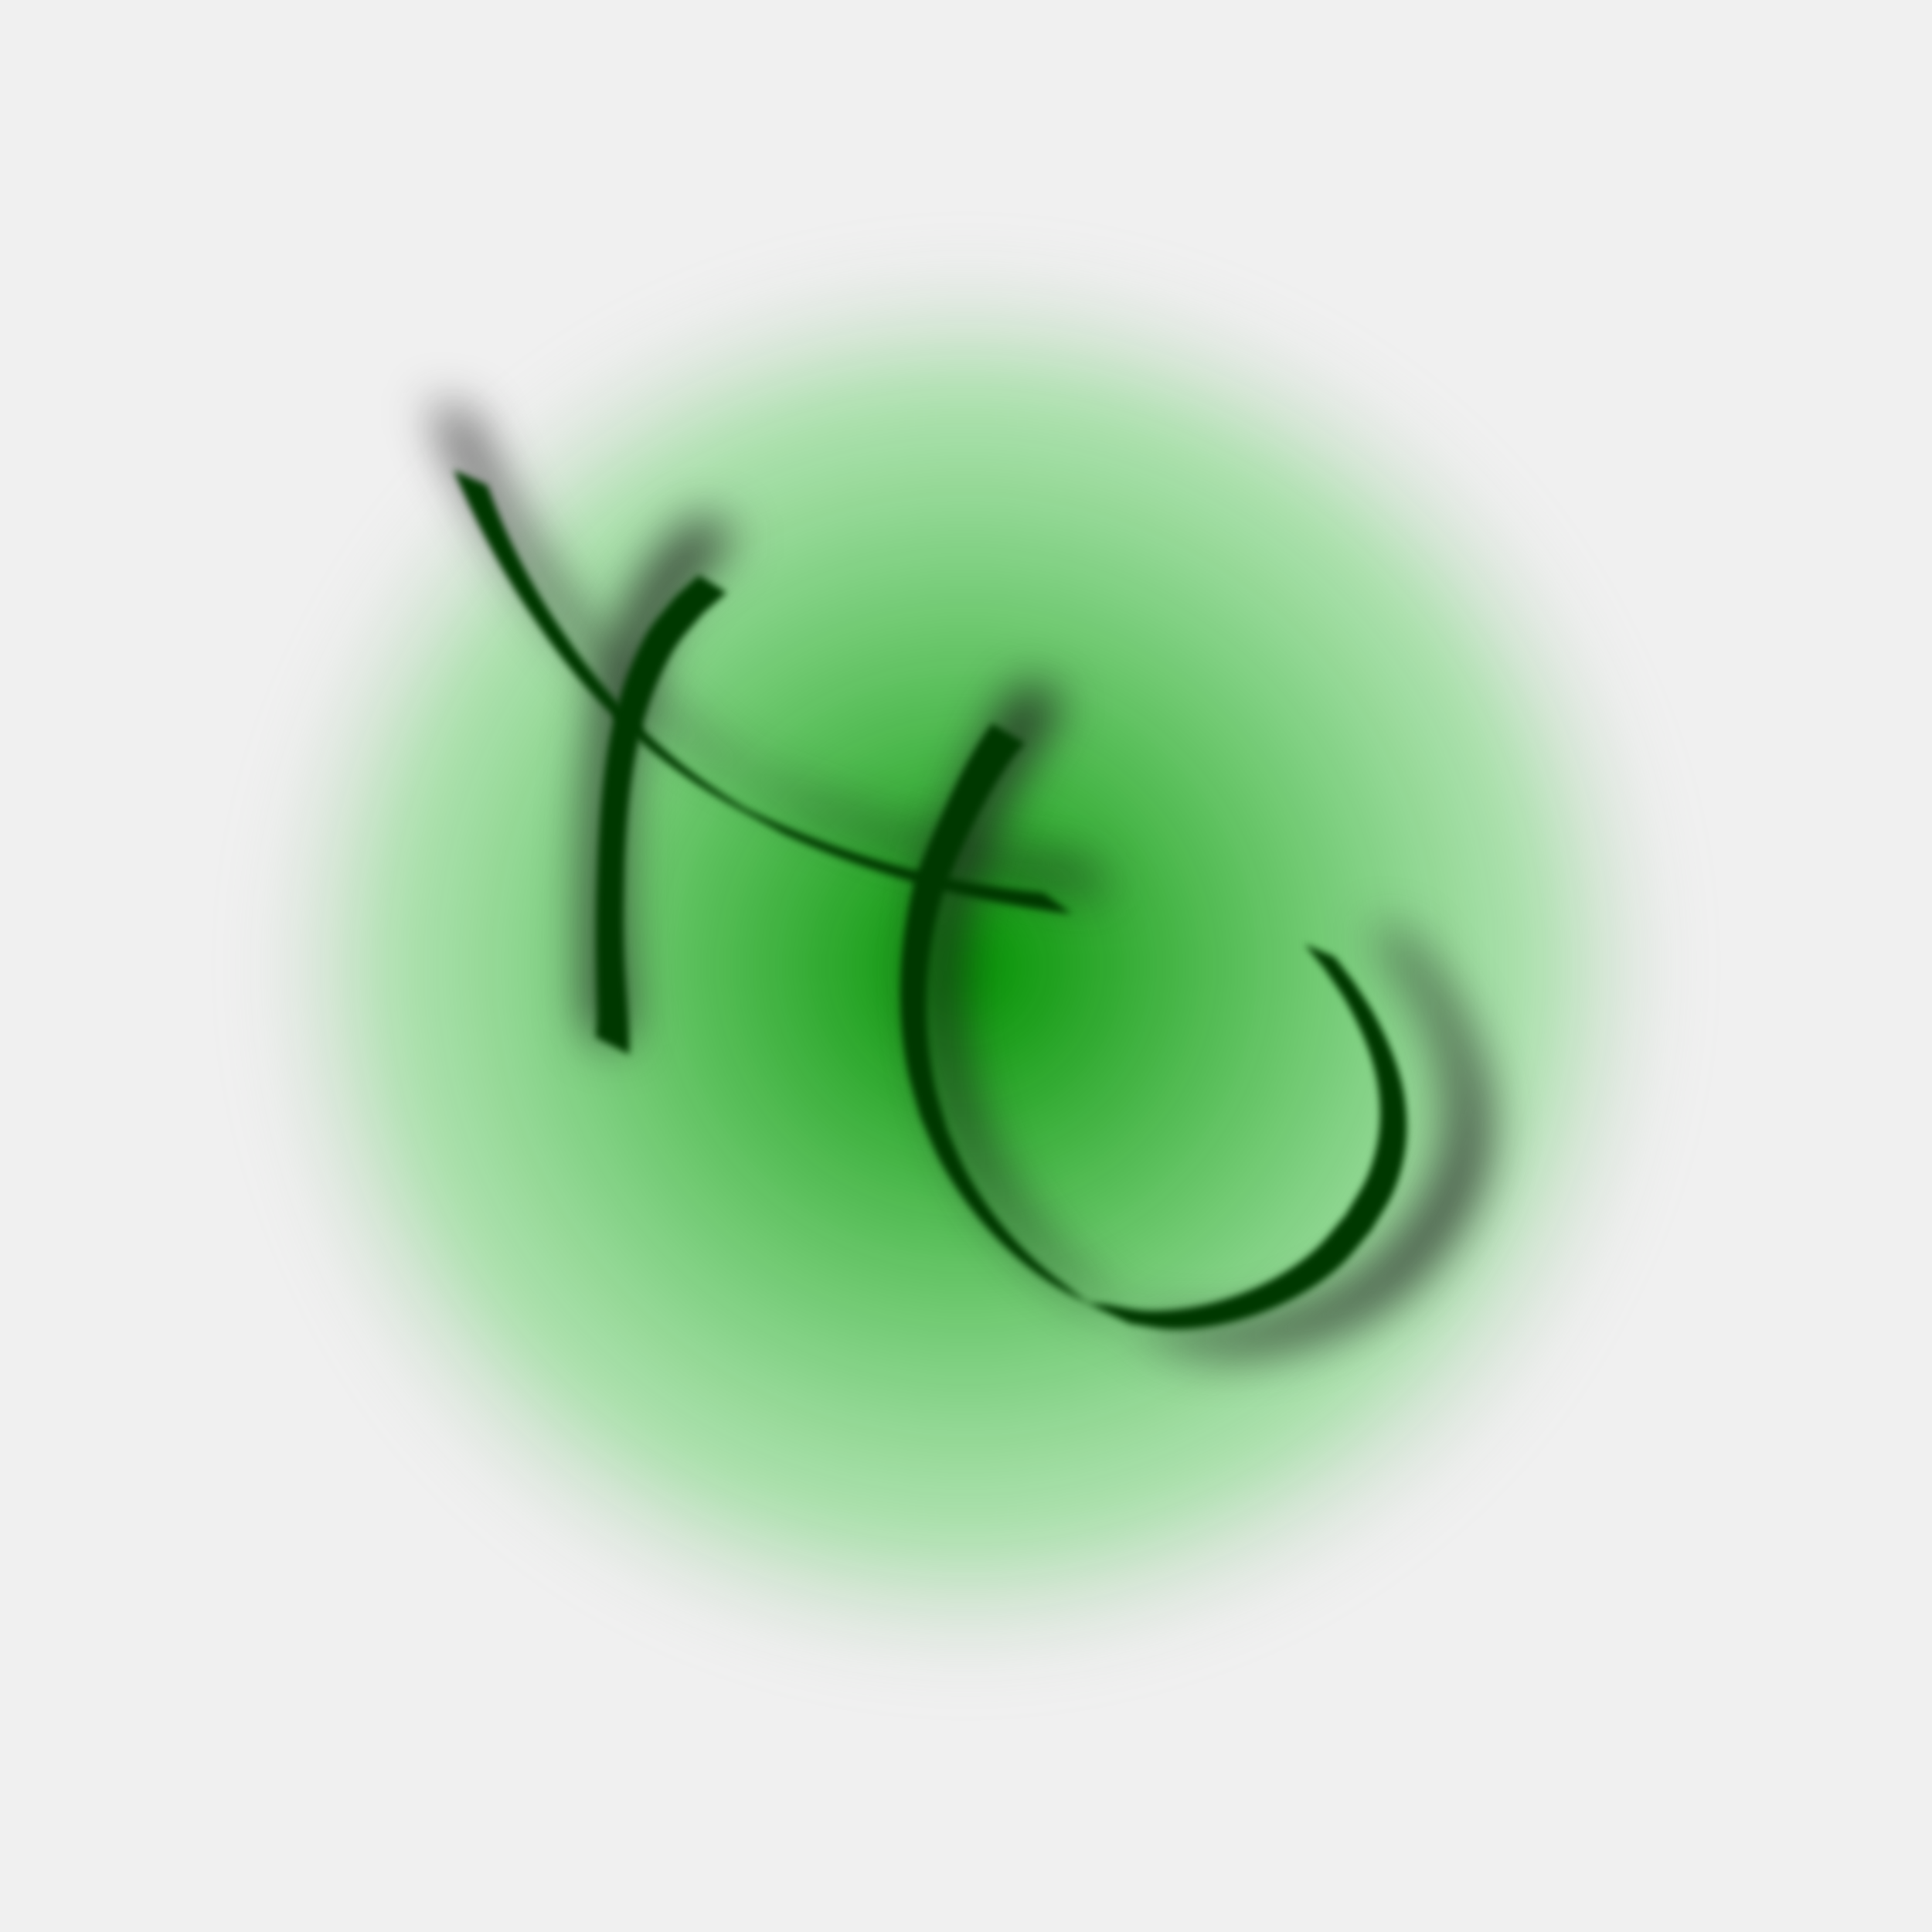
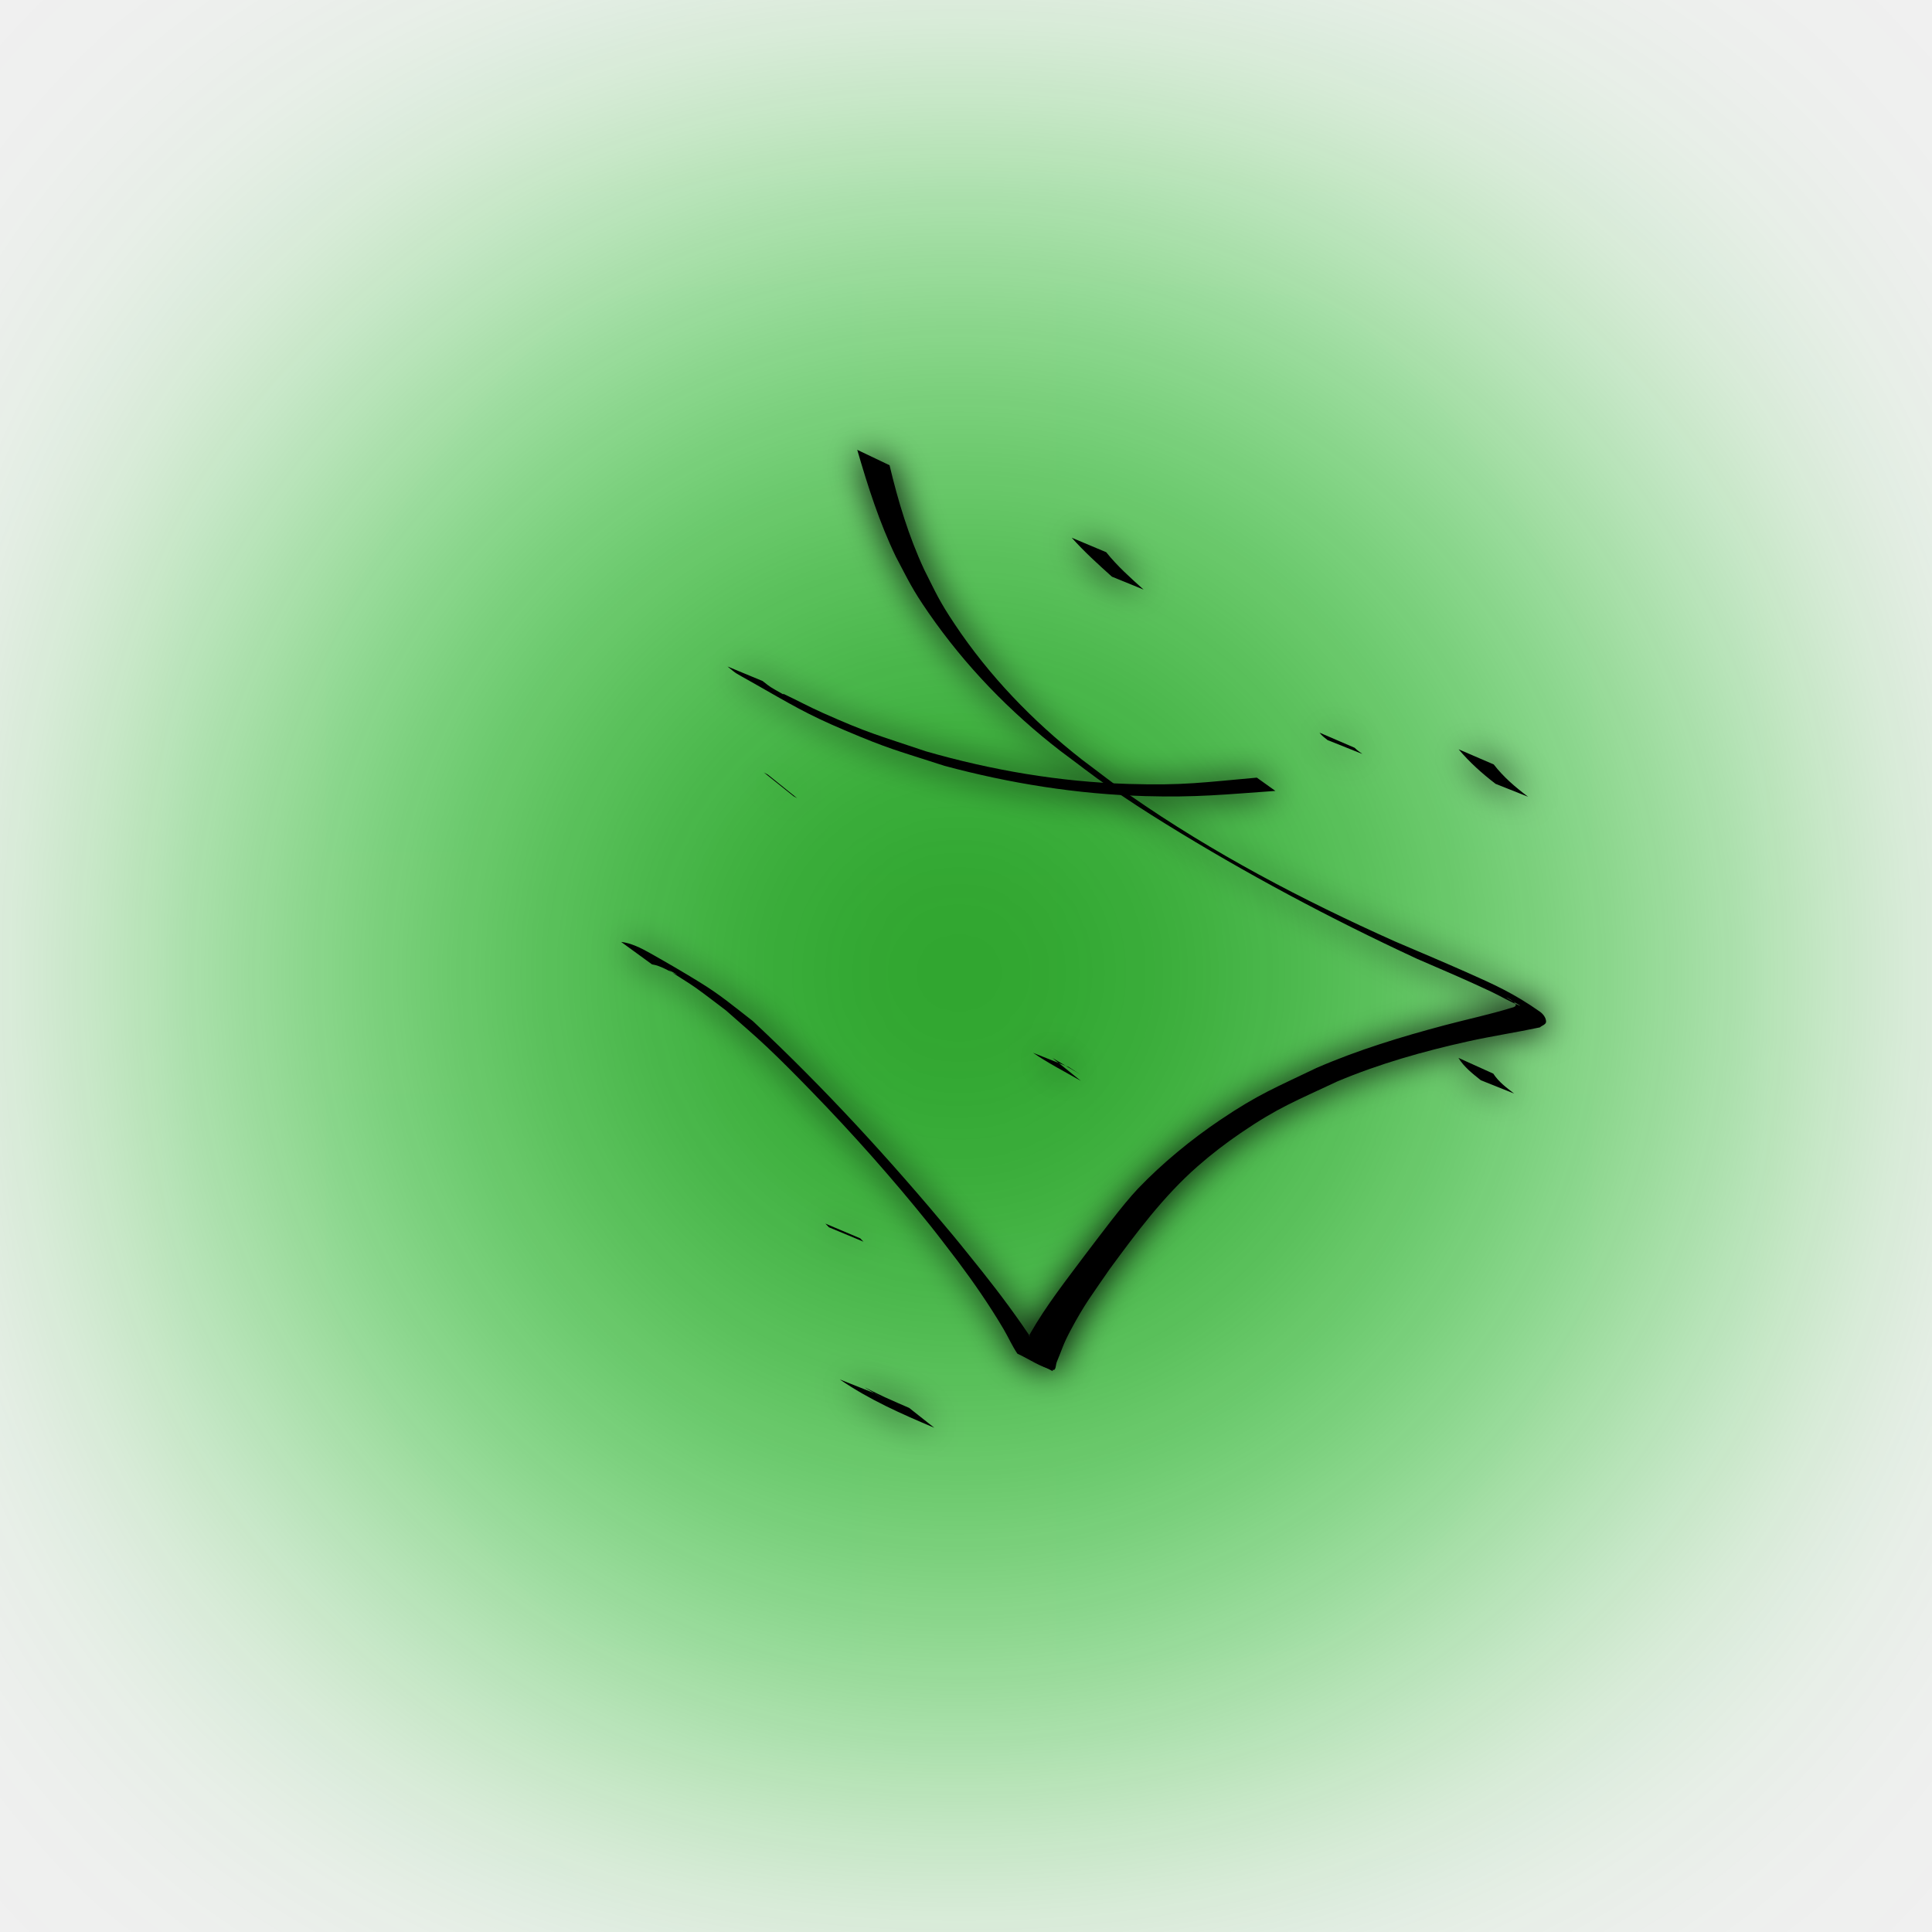
<svg xmlns="http://www.w3.org/2000/svg" xmlns:xlink="http://www.w3.org/1999/xlink" width="200mm" height="200mm" viewBox="0 0 200 200" version="1.1" id="svg1">
  <defs id="defs1">
    <linearGradient id="linearGradient6">
-       <stop style="stop-color:#028f00;stop-opacity:1;" offset="0" id="stop6" />
-       <stop style="stop-color:#21c226;stop-opacity:0.308;" offset="0.795" id="stop8" />
+       <stop style="stop-color:#028000;stop-opacity:1;" offset="0" id="stop6" />
+       <stop style="stop-color:#00cb06;stop-opacity:0.308;" offset="0.971" id="stop8" />
      <stop style="stop-color:#b0b0b0;stop-opacity:0;" offset="1" id="stop7" />
    </linearGradient>
    <radialGradient xlink:href="#linearGradient6" id="radialGradient7" cx="100" cy="100" fx="100" fy="100" r="75" gradientUnits="userSpaceOnUse" />
-     <filter style="color-interpolation-filters:sRGB" id="filter18" x="-0.411" y="-0.112" width="1.822" height="1.225">
-       <feGaussianBlur stdDeviation="2.322" id="feGaussianBlur18" />
+     <filter style="color-interpolation-filters:sRGB" id="filter24" x="-0.307" y="-0.307" width="1.614" height="1.614">
+       <feGaussianBlur stdDeviation="19.197" id="feGaussianBlur24" />
    </filter>
-     <filter style="color-interpolation-filters:sRGB" id="filter19" x="-0.106" y="-0.089" width="1.213" height="1.178">
-       <feGaussianBlur stdDeviation="2.322" id="feGaussianBlur19" />
-     </filter>
-     <filter style="color-interpolation-filters:sRGB" id="filter20" x="-0.087" y="-0.121" width="1.174" height="1.242">
-       <feGaussianBlur stdDeviation="2.322" id="feGaussianBlur20" />
-     </filter>
-     <filter style="color-interpolation-filters:sRGB" id="filter21" x="-0.069" y="-0.019" width="1.138" height="1.038">
-       <feGaussianBlur stdDeviation="0.389" id="feGaussianBlur21" />
-     </filter>
-     <filter style="color-interpolation-filters:sRGB" id="filter22" x="-0.018" y="-0.015" width="1.036" height="1.03">
-       <feGaussianBlur stdDeviation="0.389" id="feGaussianBlur22" />
-     </filter>
-     <filter style="color-interpolation-filters:sRGB" id="filter23" x="-0.015" y="-0.02" width="1.029" height="1.041">
-       <feGaussianBlur stdDeviation="0.389" id="feGaussianBlur23" />
-     </filter>
-     <filter style="color-interpolation-filters:sRGB" id="filter24" x="-0.041" y="-0.041" width="1.082" height="1.082">
-       <feGaussianBlur stdDeviation="2.548" id="feGaussianBlur24" />
+     <filter style="color-interpolation-filters:sRGB" id="filter12" x="-0.044" y="-0.041" width="1.088" height="1.083">
+       <feGaussianBlur stdDeviation="1.748" id="feGaussianBlur12" />
    </filter>
  </defs>
-   <g id="layer1" style="fill:#ffffff;fill-opacity:1">
+   <g id="layer1" style="fill:#ffffff;fill-opacity:1" transform="matrix(1.232599,0,0,1.232599,-23.97999,-22.53974)">
    <circle style="display:inline;fill:url(#radialGradient7);fill-opacity:1;fill-rule:evenodd;stroke-width:0.91;filter:url(#filter24)" id="Rune_Base" cx="100" cy="100" r="75" />
  </g>
-   <g id="layer2-4" transform="matrix(1.103307,0,0,1.103307,-7.086305,-12.07817)">
-     <path style="fill:#1a1a1a;fill-opacity:1;fill-rule:evenodd;stroke-width:0.265;filter:url(#filter20)" id="path8-3" d="m 46.954,48.632 c 2.033,4.769 4.391,9.378 7.209,13.735 0.816,1.262 1.692,2.484 2.537,3.726 3.667,5.109 7.982,9.691 13.063,13.417 4.147,3.041 6.541,4.124 11.385,6.825 5.985,2.767 12.268,4.848 18.688,6.334 2.706,0.626 4.233,0.865 6.89,1.335 3.027,0.464 1.613,0.267 4.242,0.606 0,0 -2.95,-2.196 -2.95,-2.196 v 0 c -2.498,-0.255 -1.152,-0.101 -4.039,-0.477 -2.719,-0.438 -3.897,-0.59 -6.695,-1.219 C 90.903,89.282 84.669,87.206 78.754,84.408 78.13,84.098 77.475,83.843 76.881,83.479 73.9,81.655 71.398,79.872 68.767,77.574 65.31,74.556 62.34,71.054 59.623,67.369 58.784,66.136 57.912,64.926 57.108,63.671 54.405,59.451 52.154,54.959 50.451,50.246 Z" />
-     <path style="fill:#1a1a1a;fill-opacity:1;fill-rule:evenodd;stroke-width:0.265;filter:url(#filter19)" id="path9-9" d="m 102.704,74.896 c -2.706,3.67 -4.519,7.924 -6.366,12.066 -0.502,1.289 -1.114,2.541 -1.506,3.867 -0.457,1.547 -0.779,3.135 -1.034,4.728 -0.81,5.052 -0.833,10.265 0.187,15.291 0.332,1.637 0.885,3.222 1.327,4.833 0.695,1.535 1.281,3.125 2.086,4.606 2.296,4.224 5.528,8.116 9.329,11.072 3.309,2.573 6.396,3.76 10.27,5.672 1.439,0.192 2.865,0.553 4.317,0.576 5.973,0.095 13.005,-2.501 17.414,-6.533 1.22,-1.116 2.177,-2.49 3.266,-3.735 0.789,-1.397 1.768,-2.702 2.366,-4.191 1.239,-3.084 1.545,-6.125 1.069,-9.404 -0.436,-3.01 -1.72,-6.053 -3.152,-8.707 -0.628,-1.164 -1.411,-2.238 -2.117,-3.356 -0.667,-0.874 -1.334,-1.749 -2.001,-2.623 0,0 -3.122,-1.338 -3.122,-1.338 v 0 c 0.707,0.881 1.414,1.761 2.121,2.642 0.739,1.118 1.559,2.188 2.218,3.355 1.482,2.627 2.782,5.598 3.248,8.606 0.5,3.228 0.221,6.211 -0.983,9.259 -0.582,1.472 -1.54,2.765 -2.31,4.148 -1.079,1.223 -2.026,2.577 -3.237,3.67 -4.424,3.995 -11.396,6.49 -17.354,6.28 -1.445,-0.051 -2.859,-0.442 -4.288,-0.663 -2.37,-0.175 -1.464,0.062 -4.795,-2.464 -3.843,-2.914 -7.119,-6.767 -9.449,-10.983 -0.809,-1.464 -1.4,-3.039 -2.1,-4.559 -0.453,-1.601 -1.015,-3.174 -1.358,-4.802 -1.363,-6.486 -1.061,-13.467 0.922,-19.797 0.411,-1.313 1.023,-2.554 1.534,-3.831 0.557,-1.171 1.088,-2.355 1.672,-3.512 0.927,-1.837 1.863,-3.487 2.967,-5.208 0.466,-0.726 1.169,-1.726 1.759,-2.418 0.146,-0.171 0.314,-0.321 0.471,-0.481 z" />
-     <path style="fill:#1a1a1a;fill-opacity:1;fill-rule:evenodd;stroke-width:0.265;filter:url(#filter18)" id="path10-0" d="m 65.151,109.162 c 0.019,-3.312 -0.407,-6.608 -0.533,-9.915 -0.163,-4.263 -0.063,-5.815 0.027,-10.174 0.3,-6.645 0.971,-13.465 3.887,-19.55 1.52,-3.172 2.081,-3.505 4.282,-6.078 0.803,-0.699 1.606,-1.399 2.409,-2.098 0,0 -2.906,-1.804 -2.906,-1.804 v 0 c -0.793,0.725 -1.586,1.449 -2.378,2.174 -2.178,2.659 -2.73,2.998 -4.206,6.248 -2.803,6.174 -3.419,13.044 -3.787,19.722 -0.185,4.835 -0.256,5.399 -0.251,10.084 0.002,1.318 0.038,2.636 0.057,3.954 0.019,0.912 0.054,1.825 0.056,2.737 0.003,1.623 -0.017,1.575 -0.145,2.877 z" />
+   <g id="layer2" style="filter:url(#filter12)">
+     <g id="g12" transform="translate(13.99952,4.000414)">
+       <path style="fill:#000000;fill-rule:evenodd;stroke-width:0.265" id="path1" d="m 53.621,95.931 c 0.928,0.141 1.715,0.694 2.561,1.048 0.267,0.112 -1.002,-0.579 -0.765,-0.413 0.879,0.615 1.816,1.144 2.693,1.762 1.075,0.758 2.106,1.576 3.16,2.364 1.41,1.256 2.858,2.472 4.23,3.769 1.568,1.482 3.083,3.019 4.587,4.566 4.317,4.439 8.434,9.074 12.309,13.904 0.973,1.213 1.902,2.461 2.853,3.692 1.702,2.27 3.315,4.61 4.761,7.053 0.497,0.84 0.891,1.747 1.437,2.554 1.235,0.562 2.378,1.406 3.705,1.685 0.296,0.062 0.257,-0.548 0.375,-0.827 0.571,-1.359 0.628,-1.772 1.425,-3.27 1.45,-2.725 2.225,-3.682 4.029,-6.314 2.776,-3.777 5.574,-7.55 9.118,-10.662 1.419,-1.246 2.922,-2.4 4.482,-3.463 3.907,-2.662 5.714,-3.314 9.95,-5.314 4.377,-1.844 8.95,-3.138 13.579,-4.163 2.463,-0.545 4.956,-0.923 7.424,-1.446 0.214,-0.195 0.64,-0.296 0.642,-0.585 0.004,-0.403 -0.299,-0.8 -0.628,-1.033 -2.683,-1.895 -4.76,-2.827 -7.574,-4.077 -2.321,-1.031 -5.134,-2.219 -7.455,-3.209 -9.538,-4.269 -18.837,-9.136 -27.421,-15.121 -1.7,-1.185 -3.325,-2.474 -4.988,-3.711 -5.071,-3.974 -9.581,-8.647 -13.159,-14.016 -1.628,-2.443 -1.886,-3.128 -3.158,-5.65 -1.604,-3.452 -2.703,-7.095 -3.579,-10.79 0,0 -3.345,-1.597 -3.345,-1.597 v 0 c 1.096,3.77 2.291,7.522 4,11.068 1.354,2.561 1.668,3.324 3.376,5.798 3.768,5.456 8.415,10.261 13.66,14.309 1.7,1.257 3.362,2.565 5.099,3.77 1.867,1.294 3.776,2.528 5.707,3.724 8.396,5.201 17.117,9.851 26.076,14.007 2.819,1.221 4.918,2.104 7.684,3.405 0.983,0.462 1.915,1.036 2.925,1.437 0.467,0.185 -0.853,-0.532 -1.285,-0.786 -0.327,-0.192 1.82,0.757 0.482,1.03 -2.278,0.702 -4.602,1.19 -6.906,1.803 -4.515,1.2 -8.993,2.561 -13.285,4.426 -4.3,2.073 -5.953,2.683 -9.953,5.374 -2.995,2.015 -6.018,4.5 -8.518,7.116 -1.55,1.621 -4.097,5.053 -5.479,6.862 -1.967,2.632 -4.004,5.217 -5.64,8.074 -0.209,0.365 -0.376,0.752 -0.579,1.12 -0.106,0.192 -0.511,0.41 -0.349,0.557 0.914,0.828 2.089,1.311 3.133,1.967 -0.141,-0.121 -0.309,-0.215 -0.422,-0.363 -0.221,-0.29 -0.376,-0.625 -0.569,-0.935 -0.284,-0.458 -0.564,-0.919 -0.86,-1.369 -1.669,-2.536 -3.483,-4.975 -5.372,-7.35 -1.022,-1.264 -2.026,-2.541 -3.065,-3.791 -6.448,-7.754 -13.295,-15.232 -20.668,-22.116 -2.118,-1.645 -3.298,-2.665 -5.522,-4.036 -1.691,-1.042 -3.411,-2.04 -5.142,-3.014 -0.905,-0.509 -1.921,-1.022 -2.972,-1.147 z" />
+       <path style="fill:#000000;fill-rule:evenodd;stroke-width:0.265" id="path2" d="m 61.437,65.095 c 1.074,0.872 0.621,0.548 2.553,1.643 4.107,2.328 5.552,3.248 9.537,4.94 4.698,1.995 5.352,2.076 10.383,3.705 6.783,1.821 13.725,2.929 20.751,3.131 5.338,0.154 8.261,-0.172 13.495,-0.538 0,0 -1.923,-1.374 -1.923,-1.374 v 0 C 110.725,77.09 108.641,77.428 102.954,77.255 95.833,77.038 88.806,75.842 81.965,73.873 76.838,72.143 76.08,72.027 71.284,69.892 69.909,69.279 68.583,68.561 67.221,67.922 c -0.018,-0.008 0.002,0.066 -0.015,0.057 C 65.71,67.129 65.952,67.289 65.074,66.601 Z" />
+       <path style="fill:#000000;fill-rule:evenodd;stroke-width:0.265" id="path4" d="m 90.153,133.265 c 0.168,0.289 0.287,0.603 0.449,0.894 0.037,0.206 0.109,0.352 0.219,0.527 0.043,0.199 0.223,0.208 0.341,0.349 0.148,0.086 0.032,0.271 0.189,0.369 0.083,0.108 0.159,0.214 0.183,0.349 0.026,0.158 0.023,0.319 0.023,0.479 0,0 3.544,1.807 3.544,1.807 v 0 c 7.94e-4,-0.174 2.65e-4,-0.348 0.002,-0.522 -0.014,-0.184 -0.01,-0.354 -0.109,-0.518 -0.085,-0.278 -0.227,0.074 -0.187,-0.355 -0.082,-0.171 -0.12,-0.39 -0.346,-0.352 -0.034,-0.054 -0.095,-0.212 -0.146,-0.244 -0.022,-0.014 -0.06,0.024 -0.08,0.006 -0.052,-0.049 0.027,-0.168 -0.039,-0.212 -0.072,-0.339 -0.319,-0.618 -0.436,-0.944 z" />
+       <path style="fill:#000000;fill-rule:evenodd;stroke-width:0.265" id="path5" d="m 122.725,71.944 c 0.226,0.31 0.533,0.536 0.831,0.771 0,0 3.601,1.437 3.601,1.437 v 0 c -0.274,-0.203 -0.56,-0.397 -0.799,-0.643 z" />
+       <path style="fill:#000000;fill-rule:evenodd;stroke-width:0.265" id="path6" d="m 68.285,78.532 c 0.121,0.067 0.242,0.133 0.363,0.2 0,0 -3.026,-2.438 -3.026,-2.438 v 0 c -0.138,-0.074 -0.276,-0.149 -0.414,-0.223 z" />
+       <path style="fill:#000000;fill-rule:evenodd;stroke-width:0.265" id="path7" d="m 97.075,51.768 c 1.289,1.441 2.721,2.741 4.158,4.03 0,0 3.278,1.337 3.278,1.337 v 0 c -1.356,-1.219 -2.731,-2.439 -3.87,-3.87 z" />
+       <path style="fill:#000000;fill-rule:evenodd;stroke-width:0.265" id="path8" d="m 137.105,105.612 c 0.582,0.951 1.457,1.63 2.316,2.314 0,0 3.449,1.38 3.449,1.38 v 0 c -0.798,-0.612 -1.602,-1.206 -2.157,-2.062 z" />
+       <path style="fill:#000000;fill-rule:evenodd;stroke-width:0.265" id="path9" d="m 137.128,73.672 c 1.141,1.357 2.414,2.488 3.815,3.568 0,0 3.379,1.346 3.379,1.346 v 0 c -1.315,-0.988 -2.551,-2.039 -3.562,-3.349 z" />
+       <path style="fill:#000000;fill-rule:evenodd;stroke-width:0.265" id="path10" d="m 71.568,122.764 c 0.124,0.129 0.249,0.258 0.373,0.388 0,0 3.571,1.487 3.571,1.487 v 0 c -0.112,-0.116 -0.224,-0.231 -0.336,-0.347 z" />
+       <path style="fill:#000000;fill-rule:evenodd;stroke-width:0.265" id="path11" d="m 73.064,138.901 c 3.062,2.105 6.39,3.568 9.781,5.002 0,0 -2.598,-2.054 -2.598,-2.054 v 0 c -0.826,-0.364 -1.658,-0.713 -2.477,-1.091 -2.036,-0.941 -3.329,-1.748 -0.343,0.037 0.245,0.146 -0.486,-0.299 -0.729,-0.448 z" />
+       <path style="fill:#000000;fill-rule:evenodd;stroke-width:0.265" id="path12" d="m 93.069,105.087 c 1.58,1.082 3.291,1.956 4.95,2.905 0,0 -2.931,-2.363 -2.931,-2.363 v 0 c 4.528,2.659 2.654,1.593 1.656,0.919 z" />
+     </g>
  </g>
-   <g id="layer2">
-     <path style="fill:#003800;fill-opacity:1;fill-rule:evenodd;stroke-width:0.265;filter:url(#filter23)" id="path8" d="m 46.954,48.632 c 2.033,4.769 4.391,9.378 7.209,13.735 0.816,1.262 1.692,2.484 2.537,3.726 3.667,5.109 7.982,9.691 13.063,13.417 4.147,3.041 6.541,4.124 11.385,6.825 5.985,2.767 12.268,4.848 18.688,6.334 2.706,0.626 4.233,0.865 6.89,1.335 3.027,0.464 1.613,0.267 4.242,0.606 0,0 -2.95,-2.196 -2.95,-2.196 v 0 c -2.498,-0.255 -1.152,-0.101 -4.039,-0.477 -2.719,-0.438 -3.897,-0.59 -6.695,-1.219 C 90.903,89.282 84.669,87.206 78.754,84.408 78.13,84.098 77.475,83.843 76.881,83.479 73.9,81.655 71.398,79.872 68.767,77.574 65.31,74.556 62.34,71.054 59.623,67.369 58.784,66.136 57.912,64.926 57.108,63.671 54.405,59.451 52.154,54.959 50.451,50.246 Z" />
-     <path style="fill:#003800;fill-opacity:1;fill-rule:evenodd;stroke-width:0.265;filter:url(#filter22)" id="path9" d="m 102.704,74.896 c -2.706,3.67 -4.519,7.924 -6.366,12.066 -0.502,1.289 -1.114,2.541 -1.506,3.867 -0.457,1.547 -0.779,3.135 -1.034,4.728 -0.81,5.052 -0.833,10.265 0.187,15.291 0.332,1.637 0.885,3.222 1.327,4.833 0.695,1.535 1.281,3.125 2.086,4.606 2.296,4.224 5.528,8.116 9.329,11.072 3.309,2.573 6.396,3.76 10.27,5.672 1.439,0.192 2.865,0.553 4.317,0.576 5.973,0.095 13.005,-2.501 17.414,-6.533 1.22,-1.116 2.177,-2.49 3.266,-3.735 0.789,-1.397 1.768,-2.702 2.366,-4.191 1.239,-3.084 1.545,-6.125 1.069,-9.404 -0.436,-3.01 -1.72,-6.053 -3.152,-8.707 -0.628,-1.164 -1.411,-2.238 -2.117,-3.356 -0.667,-0.874 -1.334,-1.749 -2.001,-2.623 0,0 -3.122,-1.338 -3.122,-1.338 v 0 c 0.707,0.881 1.414,1.761 2.121,2.642 0.739,1.118 1.559,2.188 2.218,3.355 1.482,2.627 2.782,5.598 3.248,8.606 0.5,3.228 0.221,6.211 -0.983,9.259 -0.582,1.472 -1.54,2.765 -2.31,4.148 -1.079,1.223 -2.026,2.577 -3.237,3.67 -4.424,3.995 -11.396,6.49 -17.354,6.28 -1.445,-0.051 -2.859,-0.442 -4.288,-0.663 -2.37,-0.175 -1.464,0.062 -4.795,-2.464 -3.843,-2.914 -7.119,-6.767 -9.449,-10.983 -0.809,-1.464 -1.4,-3.039 -2.1,-4.559 -0.453,-1.601 -1.015,-3.174 -1.358,-4.802 -1.363,-6.486 -1.061,-13.467 0.922,-19.797 0.411,-1.313 1.023,-2.554 1.534,-3.831 0.557,-1.171 1.088,-2.355 1.672,-3.512 0.927,-1.837 1.863,-3.487 2.967,-5.208 0.466,-0.726 1.169,-1.726 1.759,-2.418 0.146,-0.171 0.314,-0.321 0.471,-0.481 z" />
-     <path style="fill:#003800;fill-opacity:1;fill-rule:evenodd;stroke-width:0.265;filter:url(#filter21)" id="path10" d="m 65.151,109.162 c 0.019,-3.312 -0.407,-6.608 -0.533,-9.915 -0.163,-4.263 -0.063,-5.815 0.027,-10.174 0.3,-6.645 0.971,-13.465 3.887,-19.55 1.52,-3.172 2.081,-3.505 4.282,-6.078 0.803,-0.699 1.606,-1.399 2.409,-2.098 0,0 -2.906,-1.804 -2.906,-1.804 v 0 c -0.793,0.725 -1.586,1.449 -2.378,2.174 -2.178,2.659 -2.73,2.998 -4.206,6.248 -2.803,6.174 -3.419,13.044 -3.787,19.722 -0.185,4.835 -0.256,5.399 -0.251,10.084 0.002,1.318 0.038,2.636 0.057,3.954 0.019,0.912 0.054,1.825 0.056,2.737 0.003,1.623 -0.017,1.575 -0.145,2.877 z" />
+   <g id="g12-5" transform="translate(13.87227,3.89908)">
+     <path style="fill:#000000;fill-rule:evenodd;stroke-width:0.265" id="path1-3" d="m 53.621,95.931 c 0.928,0.141 1.715,0.694 2.561,1.048 0.267,0.112 -1.002,-0.579 -0.765,-0.413 0.879,0.615 1.816,1.144 2.693,1.762 1.075,0.758 2.106,1.576 3.16,2.364 1.41,1.256 2.858,2.472 4.23,3.769 1.568,1.482 3.083,3.019 4.587,4.566 4.317,4.439 8.434,9.074 12.309,13.904 0.973,1.213 1.902,2.461 2.853,3.692 1.702,2.27 3.315,4.61 4.761,7.053 0.497,0.84 0.891,1.747 1.437,2.554 1.235,0.562 2.378,1.406 3.705,1.685 0.296,0.062 0.257,-0.548 0.375,-0.827 0.571,-1.359 0.628,-1.772 1.425,-3.27 1.45,-2.725 2.225,-3.682 4.029,-6.314 2.776,-3.777 5.574,-7.55 9.118,-10.662 1.419,-1.246 2.922,-2.4 4.482,-3.463 3.907,-2.662 5.714,-3.314 9.95,-5.314 4.377,-1.844 8.95,-3.138 13.579,-4.163 2.463,-0.545 4.956,-0.923 7.424,-1.446 0.214,-0.195 0.64,-0.296 0.642,-0.585 0.004,-0.403 -0.299,-0.8 -0.628,-1.033 -2.683,-1.895 -4.76,-2.827 -7.574,-4.077 -2.321,-1.031 -5.134,-2.219 -7.455,-3.209 -9.538,-4.269 -18.837,-9.136 -27.421,-15.121 -1.7,-1.185 -3.325,-2.474 -4.988,-3.711 -5.071,-3.974 -9.581,-8.647 -13.159,-14.016 -1.628,-2.443 -1.886,-3.128 -3.158,-5.65 -1.604,-3.452 -2.703,-7.095 -3.579,-10.79 0,0 -3.345,-1.597 -3.345,-1.597 v 0 c 1.096,3.77 2.291,7.522 4,11.068 1.354,2.561 1.668,3.324 3.376,5.798 3.768,5.456 8.415,10.261 13.66,14.309 1.7,1.257 3.362,2.565 5.099,3.77 1.867,1.294 3.776,2.528 5.707,3.724 8.396,5.201 17.117,9.851 26.076,14.007 2.819,1.221 4.918,2.104 7.684,3.405 0.983,0.462 1.915,1.036 2.925,1.437 0.467,0.185 -0.853,-0.532 -1.285,-0.786 -0.327,-0.192 1.82,0.757 0.482,1.03 -2.278,0.702 -4.602,1.19 -6.906,1.803 -4.515,1.2 -8.993,2.561 -13.285,4.426 -4.3,2.073 -5.953,2.683 -9.953,5.374 -2.995,2.015 -6.018,4.5 -8.518,7.116 -1.55,1.621 -4.097,5.053 -5.479,6.862 -1.967,2.632 -4.004,5.217 -5.64,8.074 -0.209,0.365 -0.376,0.752 -0.579,1.12 -0.106,0.192 -0.511,0.41 -0.349,0.557 0.914,0.828 2.089,1.311 3.133,1.967 -0.141,-0.121 -0.309,-0.215 -0.422,-0.363 -0.221,-0.29 -0.376,-0.625 -0.569,-0.935 -0.284,-0.458 -0.564,-0.919 -0.86,-1.369 -1.669,-2.536 -3.483,-4.975 -5.372,-7.35 -1.022,-1.264 -2.026,-2.541 -3.065,-3.791 -6.448,-7.754 -13.295,-15.232 -20.668,-22.116 -2.118,-1.645 -3.298,-2.665 -5.522,-4.036 -1.691,-1.042 -3.411,-2.04 -5.142,-3.014 -0.905,-0.509 -1.921,-1.022 -2.972,-1.147 z" />
+     <path style="fill:#000000;fill-rule:evenodd;stroke-width:0.265" id="path2-5" d="m 61.437,65.095 c 1.074,0.872 0.621,0.548 2.553,1.643 4.107,2.328 5.552,3.248 9.537,4.94 4.698,1.995 5.352,2.076 10.383,3.705 6.783,1.821 13.725,2.929 20.751,3.131 5.338,0.154 8.261,-0.172 13.495,-0.538 0,0 -1.923,-1.374 -1.923,-1.374 v 0 C 110.725,77.09 108.641,77.428 102.954,77.255 95.833,77.038 88.806,75.842 81.965,73.873 76.838,72.143 76.08,72.027 71.284,69.892 69.909,69.279 68.583,68.561 67.221,67.922 c -0.018,-0.008 0.002,0.066 -0.015,0.057 C 65.71,67.129 65.952,67.289 65.074,66.601 Z" />
+     <path style="fill:#000000;fill-rule:evenodd;stroke-width:0.265" id="path4-4" d="m 90.153,133.265 c 0.168,0.289 0.287,0.603 0.449,0.894 0.037,0.206 0.109,0.352 0.219,0.527 0.043,0.199 0.223,0.208 0.341,0.349 0.148,0.086 0.032,0.271 0.189,0.369 0.083,0.108 0.159,0.214 0.183,0.349 0.026,0.158 0.023,0.319 0.023,0.479 0,0 3.544,1.807 3.544,1.807 v 0 c 7.94e-4,-0.174 2.65e-4,-0.348 0.002,-0.522 -0.014,-0.184 -0.01,-0.354 -0.109,-0.518 -0.085,-0.278 -0.227,0.074 -0.187,-0.355 -0.082,-0.171 -0.12,-0.39 -0.346,-0.352 -0.034,-0.054 -0.095,-0.212 -0.146,-0.244 -0.022,-0.014 -0.06,0.024 -0.08,0.006 -0.052,-0.049 0.027,-0.168 -0.039,-0.212 -0.072,-0.339 -0.319,-0.618 -0.436,-0.944 z" />
+     <path style="fill:#000000;fill-rule:evenodd;stroke-width:0.265" id="path5-3" d="m 122.725,71.944 c 0.226,0.31 0.533,0.536 0.831,0.771 0,0 3.601,1.437 3.601,1.437 v 0 c -0.274,-0.203 -0.56,-0.397 -0.799,-0.643 z" />
+     <path style="fill:#000000;fill-rule:evenodd;stroke-width:0.265" id="path6-6" d="m 68.285,78.532 c 0.121,0.067 0.242,0.133 0.363,0.2 0,0 -3.026,-2.438 -3.026,-2.438 v 0 c -0.138,-0.074 -0.276,-0.149 -0.414,-0.223 z" />
+     <path style="fill:#000000;fill-rule:evenodd;stroke-width:0.265" id="path7-5" d="m 97.075,51.768 c 1.289,1.441 2.721,2.741 4.158,4.03 0,0 3.278,1.337 3.278,1.337 v 0 c -1.356,-1.219 -2.731,-2.439 -3.87,-3.87 z" />
+     <path style="fill:#000000;fill-rule:evenodd;stroke-width:0.265" id="path8-9" d="m 137.105,105.612 c 0.582,0.951 1.457,1.63 2.316,2.314 0,0 3.449,1.38 3.449,1.38 v 0 c -0.798,-0.612 -1.602,-1.206 -2.157,-2.062 z" />
+     <path style="fill:#000000;fill-rule:evenodd;stroke-width:0.265" id="path9-5" d="m 137.128,73.672 c 1.141,1.357 2.414,2.488 3.815,3.568 0,0 3.379,1.346 3.379,1.346 v 0 c -1.315,-0.988 -2.551,-2.039 -3.562,-3.349 z" />
+     <path style="fill:#000000;fill-rule:evenodd;stroke-width:0.265" id="path10-4" d="m 71.568,122.764 c 0.124,0.129 0.249,0.258 0.373,0.388 0,0 3.571,1.487 3.571,1.487 v 0 c -0.112,-0.116 -0.224,-0.231 -0.336,-0.347 z" />
+     <path style="fill:#000000;fill-rule:evenodd;stroke-width:0.265" id="path11-9" d="m 73.064,138.901 c 3.062,2.105 6.39,3.568 9.781,5.002 0,0 -2.598,-2.054 -2.598,-2.054 v 0 c -0.826,-0.364 -1.658,-0.713 -2.477,-1.091 -2.036,-0.941 -3.329,-1.748 -0.343,0.037 0.245,0.146 -0.486,-0.299 -0.729,-0.448 z" />
+     <path style="fill:#000000;fill-rule:evenodd;stroke-width:0.265" id="path12-1" d="m 93.069,105.087 c 1.58,1.082 3.291,1.956 4.95,2.905 0,0 -2.931,-2.363 -2.931,-2.363 v 0 c 4.528,2.659 2.654,1.593 1.656,0.919 z" />
  </g>
</svg>
